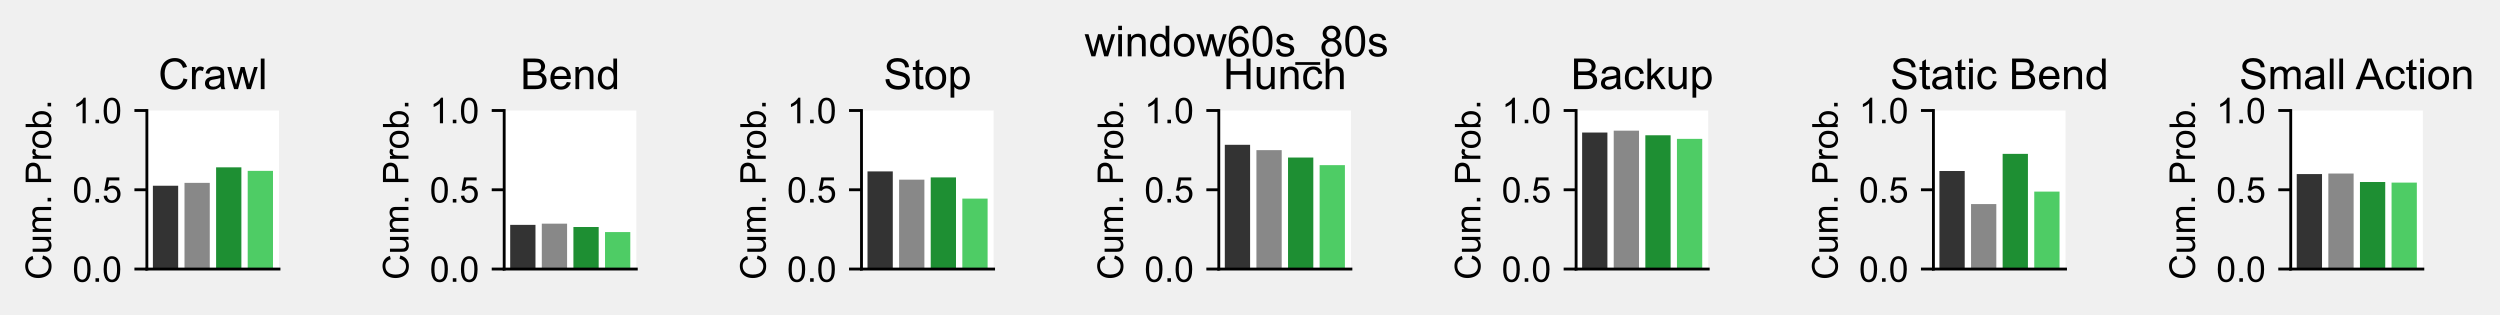
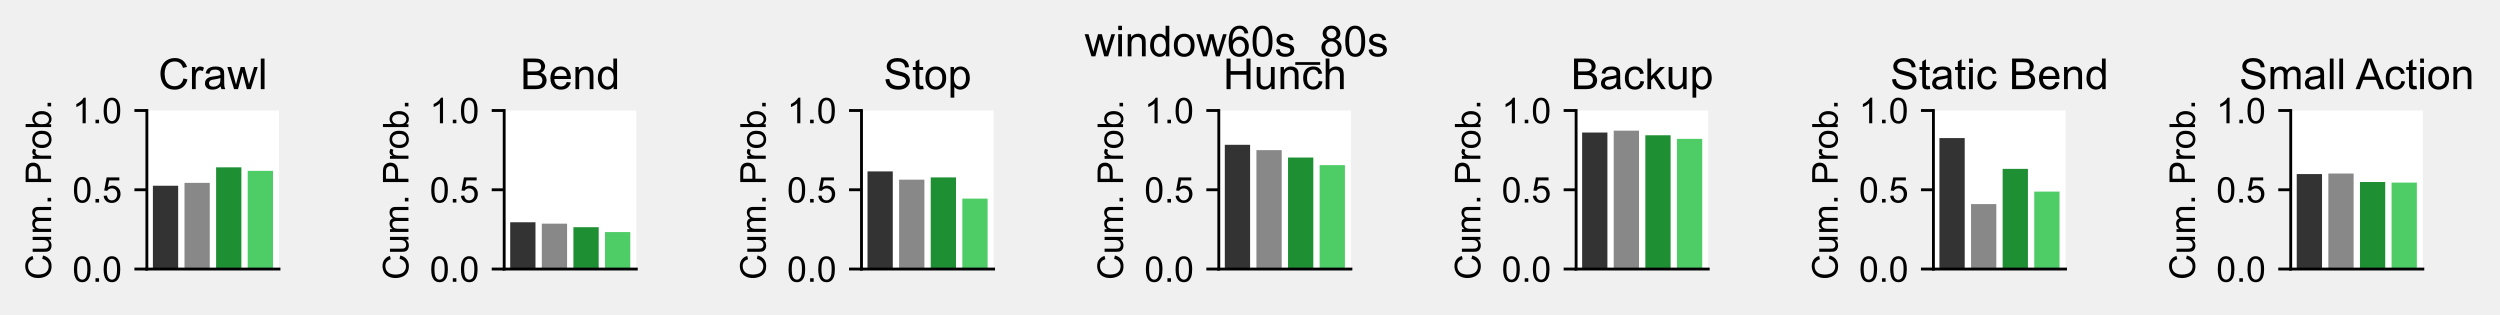
<svg xmlns="http://www.w3.org/2000/svg" xmlns:xlink="http://www.w3.org/1999/xlink" width="702.029pt" height="88.318pt" viewBox="0 0 702.029 88.318" version="1.1">
  <defs>
    <style type="text/css">*{stroke-linejoin: round; stroke-linecap: butt}</style>
  </defs>
  <g id="figure_1">
    <g id="patch_1">
      <path d="M 0 88.318  L 702.029 88.318  L 702.029 0  L 0 0  L 0 88.318  z " style="fill: none" />
    </g>
    <g id="axes_1">
      <g id="patch_2">
        <path d="M 41.245 75.552  L 78.345 75.552  L 78.345 31.032  L 41.245 31.032  z " style="fill: #ffffff" />
      </g>
      <g id="patch_3">
-         <path d="M 42.932 75.552  L 50.032 75.552  L 50.032 52.163  L 42.932 52.163  z " clip-path="url(#p4138e84e39)" style="fill: #333333" />
+         <path d="M 42.932 75.552  L 50.032 75.552  L 50.032 52.163  L 42.932 52.163  z " clip-path="url(#pee1e5c72de)" style="fill: #333333" />
      </g>
      <g id="patch_4">
-         <path d="M 51.807 75.552  L 58.908 75.552  L 58.908 51.356  L 51.807 51.356  z " clip-path="url(#p4138e84e39)" style="fill: #888888" />
+         <path d="M 51.807 75.552  L 58.908 75.552  L 58.908 51.356  L 51.807 51.356  z " clip-path="url(#pee1e5c72de)" style="fill: #888888" />
      </g>
      <g id="patch_5">
-         <path d="M 60.683 75.552  L 67.783 75.552  L 67.783 46.984  L 60.683 46.984  z " clip-path="url(#p4138e84e39)" style="fill: #1e8f33" />
+         <path d="M 60.683 75.552  L 67.783 75.552  L 67.783 46.984  L 60.683 46.984  z " clip-path="url(#pee1e5c72de)" style="fill: #1e8f33" />
      </g>
      <g id="patch_6">
-         <path d="M 69.558 75.552  L 76.659 75.552  L 76.659 47.987  L 69.558 47.987  z " clip-path="url(#p4138e84e39)" style="fill: #4ecc65" />
+         <path d="M 69.558 75.552  L 76.659 75.552  L 76.659 47.987  L 69.558 47.987  z " clip-path="url(#pee1e5c72de)" style="fill: #4ecc65" />
      </g>
      <g id="matplotlib.axis_1">
        <g id="xtick_1" />
        <g id="xtick_2" />
      </g>
      <g id="matplotlib.axis_2">
        <g id="ytick_1">
          <g id="line2d_1">
            <defs>
-               <path id="m87854f0a10" d="M 0 0  L -3.5 0  " style="stroke: #000000; stroke-width: 0.8" />
+               <path id="m01925f1d9e" d="M 0 0  L -3.5 0  " style="stroke: #000000; stroke-width: 0.8" />
            </defs>
            <g>
-               <use xlink:href="#m87854f0a10" x="41.245" y="75.552" style="stroke: #000000; stroke-width: 0.8" />
+               <use xlink:href="#m01925f1d9e" x="41.245" y="75.552" style="stroke: #000000; stroke-width: 0.8" />
            </g>
          </g>
          <g id="text_1">
            <g transform="translate(20.34531 79.13091) scale(0.1 -0.1)">
              <defs>
                <path id="ArialMT-30" d="M 266 2259  Q 266 3072 433 3567  Q 600 4063 929 4331  Q 1259 4600 1759 4600  Q 2128 4600 2406 4451  Q 2684 4303 2865 4023  Q 3047 3744 3150 3342  Q 3253 2941 3253 2259  Q 3253 1453 3087 958  Q 2922 463 2592 192  Q 2263 -78 1759 -78  Q 1097 -78 719 397  Q 266 969 266 2259  z M 844 2259  Q 844 1131 1108 757  Q 1372 384 1759 384  Q 2147 384 2411 759  Q 2675 1134 2675 2259  Q 2675 3391 2411 3762  Q 2147 4134 1753 4134  Q 1366 4134 1134 3806  Q 844 3388 844 2259  z " transform="scale(0.015625)" />
                <path id="ArialMT-2e" d="M 581 0  L 581 641  L 1222 641  L 1222 0  L 581 0  z " transform="scale(0.015625)" />
              </defs>
              <use xlink:href="#ArialMT-30" />
              <use xlink:href="#ArialMT-2e" x="55.615" />
              <use xlink:href="#ArialMT-30" x="83.398" />
            </g>
          </g>
        </g>
        <g id="ytick_2">
          <g id="line2d_2">
            <g>
-               <use xlink:href="#m87854f0a10" x="41.245" y="53.292" style="stroke: #000000; stroke-width: 0.8" />
+               <use xlink:href="#m01925f1d9e" x="41.245" y="53.292" style="stroke: #000000; stroke-width: 0.8" />
            </g>
          </g>
          <g id="text_2">
            <g transform="translate(20.34531 56.87091) scale(0.1 -0.1)">
              <defs>
                <path id="ArialMT-35" d="M 266 1200  L 856 1250  Q 922 819 1161 601  Q 1400 384 1738 384  Q 2144 384 2425 690  Q 2706 997 2706 1503  Q 2706 1984 2436 2262  Q 2166 2541 1728 2541  Q 1456 2541 1237 2417  Q 1019 2294 894 2097  L 366 2166  L 809 4519  L 3088 4519  L 3088 3981  L 1259 3981  L 1013 2750  Q 1425 3038 1878 3038  Q 2478 3038 2890 2622  Q 3303 2206 3303 1553  Q 3303 931 2941 478  Q 2500 -78 1738 -78  Q 1113 -78 717 272  Q 322 622 266 1200  z " transform="scale(0.015625)" />
              </defs>
              <use xlink:href="#ArialMT-30" />
              <use xlink:href="#ArialMT-2e" x="55.615" />
              <use xlink:href="#ArialMT-35" x="83.398" />
            </g>
          </g>
        </g>
        <g id="ytick_3">
          <g id="line2d_3">
            <g>
-               <use xlink:href="#m87854f0a10" x="41.245" y="31.032" style="stroke: #000000; stroke-width: 0.8" />
+               <use xlink:href="#m01925f1d9e" x="41.245" y="31.032" style="stroke: #000000; stroke-width: 0.8" />
            </g>
          </g>
          <g id="text_3">
            <g transform="translate(20.34531 34.61091) scale(0.1 -0.1)">
              <defs>
                <path id="ArialMT-31" d="M 2384 0  L 1822 0  L 1822 3584  Q 1619 3391 1289 3197  Q 959 3003 697 2906  L 697 3450  Q 1169 3672 1522 3987  Q 1875 4303 2022 4600  L 2384 4600  L 2384 0  z " transform="scale(0.015625)" />
              </defs>
              <use xlink:href="#ArialMT-31" />
              <use xlink:href="#ArialMT-2e" x="55.615" />
              <use xlink:href="#ArialMT-30" x="83.398" />
            </g>
          </g>
        </g>
        <g id="text_4">
          <g transform="translate(14.35781 78.57637) rotate(-90) scale(0.1 -0.1)">
            <defs>
              <path id="ArialMT-43" d="M 3763 1606  L 4369 1453  Q 4178 706 3683 314  Q 3188 -78 2472 -78  Q 1731 -78 1267 223  Q 803 525 561 1097  Q 319 1669 319 2325  Q 319 3041 592 3573  Q 866 4106 1370 4382  Q 1875 4659 2481 4659  Q 3169 4659 3637 4309  Q 4106 3959 4291 3325  L 3694 3184  Q 3534 3684 3231 3912  Q 2928 4141 2469 4141  Q 1941 4141 1586 3887  Q 1231 3634 1087 3207  Q 944 2781 944 2328  Q 944 1744 1114 1308  Q 1284 872 1643 656  Q 2003 441 2422 441  Q 2931 441 3284 734  Q 3638 1028 3763 1606  z " transform="scale(0.015625)" />
              <path id="ArialMT-75" d="M 2597 0  L 2597 488  Q 2209 -75 1544 -75  Q 1250 -75 995 37  Q 741 150 617 320  Q 494 491 444 738  Q 409 903 409 1263  L 409 3319  L 972 3319  L 972 1478  Q 972 1038 1006 884  Q 1059 663 1231 536  Q 1403 409 1656 409  Q 1909 409 2131 539  Q 2353 669 2445 892  Q 2538 1116 2538 1541  L 2538 3319  L 3100 3319  L 3100 0  L 2597 0  z " transform="scale(0.015625)" />
              <path id="ArialMT-6d" d="M 422 0  L 422 3319  L 925 3319  L 925 2853  Q 1081 3097 1340 3245  Q 1600 3394 1931 3394  Q 2300 3394 2536 3241  Q 2772 3088 2869 2813  Q 3263 3394 3894 3394  Q 4388 3394 4653 3120  Q 4919 2847 4919 2278  L 4919 0  L 4359 0  L 4359 2091  Q 4359 2428 4304 2576  Q 4250 2725 4106 2815  Q 3963 2906 3769 2906  Q 3419 2906 3187 2673  Q 2956 2441 2956 1928  L 2956 0  L 2394 0  L 2394 2156  Q 2394 2531 2256 2718  Q 2119 2906 1806 2906  Q 1569 2906 1367 2781  Q 1166 2656 1075 2415  Q 984 2175 984 1722  L 984 0  L 422 0  z " transform="scale(0.015625)" />
              <path id="ArialMT-20" transform="scale(0.015625)" />
              <path id="ArialMT-50" d="M 494 0  L 494 4581  L 2222 4581  Q 2678 4581 2919 4538  Q 3256 4481 3484 4323  Q 3713 4166 3852 3881  Q 3991 3597 3991 3256  Q 3991 2672 3619 2267  Q 3247 1863 2275 1863  L 1100 1863  L 1100 0  L 494 0  z M 1100 2403  L 2284 2403  Q 2872 2403 3119 2622  Q 3366 2841 3366 3238  Q 3366 3525 3220 3729  Q 3075 3934 2838 4000  Q 2684 4041 2272 4041  L 1100 4041  L 1100 2403  z " transform="scale(0.015625)" />
              <path id="ArialMT-72" d="M 416 0  L 416 3319  L 922 3319  L 922 2816  Q 1116 3169 1280 3281  Q 1444 3394 1641 3394  Q 1925 3394 2219 3213  L 2025 2691  Q 1819 2813 1613 2813  Q 1428 2813 1281 2702  Q 1134 2591 1072 2394  Q 978 2094 978 1738  L 978 0  L 416 0  z " transform="scale(0.015625)" />
              <path id="ArialMT-6f" d="M 213 1659  Q 213 2581 725 3025  Q 1153 3394 1769 3394  Q 2453 3394 2887 2945  Q 3322 2497 3322 1706  Q 3322 1066 3130 698  Q 2938 331 2570 128  Q 2203 -75 1769 -75  Q 1072 -75 642 372  Q 213 819 213 1659  z M 791 1659  Q 791 1022 1069 705  Q 1347 388 1769 388  Q 2188 388 2466 706  Q 2744 1025 2744 1678  Q 2744 2294 2464 2611  Q 2184 2928 1769 2928  Q 1347 2928 1069 2612  Q 791 2297 791 1659  z " transform="scale(0.015625)" />
              <path id="ArialMT-62" d="M 941 0  L 419 0  L 419 4581  L 981 4581  L 981 2947  Q 1338 3394 1891 3394  Q 2197 3394 2470 3270  Q 2744 3147 2920 2923  Q 3097 2700 3197 2384  Q 3297 2069 3297 1709  Q 3297 856 2875 390  Q 2453 -75 1863 -75  Q 1275 -75 941 416  L 941 0  z M 934 1684  Q 934 1088 1097 822  Q 1363 388 1816 388  Q 2184 388 2453 708  Q 2722 1028 2722 1663  Q 2722 2313 2464 2622  Q 2206 2931 1841 2931  Q 1472 2931 1203 2611  Q 934 2291 934 1684  z " transform="scale(0.015625)" />
            </defs>
            <use xlink:href="#ArialMT-43" />
            <use xlink:href="#ArialMT-75" x="72.217" />
            <use xlink:href="#ArialMT-6d" x="127.832" />
            <use xlink:href="#ArialMT-2e" x="211.133" />
            <use xlink:href="#ArialMT-20" x="238.916" />
            <use xlink:href="#ArialMT-50" x="266.699" />
            <use xlink:href="#ArialMT-72" x="333.398" />
            <use xlink:href="#ArialMT-6f" x="366.699" />
            <use xlink:href="#ArialMT-62" x="422.314" />
            <use xlink:href="#ArialMT-2e" x="477.93" />
          </g>
        </g>
      </g>
      <g id="patch_7">
        <path d="M 41.245 75.552  L 41.245 31.032  " style="fill: none; stroke: #000000; stroke-width: 0.8; stroke-linejoin: miter; stroke-linecap: square" />
      </g>
      <g id="patch_8">
        <path d="M 41.245 75.552  L 78.345 75.552  " style="fill: none; stroke: #000000; stroke-width: 0.8; stroke-linejoin: miter; stroke-linecap: square" />
      </g>
      <g id="text_5">
        <g transform="translate(44.46156 25.032) scale(0.12 -0.12)">
          <defs>
            <path id="ArialMT-61" d="M 2588 409  Q 2275 144 1986 34  Q 1697 -75 1366 -75  Q 819 -75 525 192  Q 231 459 231 875  Q 231 1119 342 1320  Q 453 1522 633 1644  Q 813 1766 1038 1828  Q 1203 1872 1538 1913  Q 2219 1994 2541 2106  Q 2544 2222 2544 2253  Q 2544 2597 2384 2738  Q 2169 2928 1744 2928  Q 1347 2928 1158 2789  Q 969 2650 878 2297  L 328 2372  Q 403 2725 575 2942  Q 747 3159 1072 3276  Q 1397 3394 1825 3394  Q 2250 3394 2515 3294  Q 2781 3194 2906 3042  Q 3031 2891 3081 2659  Q 3109 2516 3109 2141  L 3109 1391  Q 3109 606 3145 398  Q 3181 191 3288 0  L 2700 0  Q 2613 175 2588 409  z M 2541 1666  Q 2234 1541 1622 1453  Q 1275 1403 1131 1340  Q 988 1278 909 1158  Q 831 1038 831 891  Q 831 666 1001 516  Q 1172 366 1500 366  Q 1825 366 2078 508  Q 2331 650 2450 897  Q 2541 1088 2541 1459  L 2541 1666  z " transform="scale(0.015625)" />
            <path id="ArialMT-77" d="M 1034 0  L 19 3319  L 600 3319  L 1128 1403  L 1325 691  Q 1338 744 1497 1375  L 2025 3319  L 2603 3319  L 3100 1394  L 3266 759  L 3456 1400  L 4025 3319  L 4572 3319  L 3534 0  L 2950 0  L 2422 1988  L 2294 2553  L 1622 0  L 1034 0  z " transform="scale(0.015625)" />
            <path id="ArialMT-6c" d="M 409 0  L 409 4581  L 972 4581  L 972 0  L 409 0  z " transform="scale(0.015625)" />
          </defs>
          <use xlink:href="#ArialMT-43" />
          <use xlink:href="#ArialMT-72" x="72.217" />
          <use xlink:href="#ArialMT-61" x="105.518" />
          <use xlink:href="#ArialMT-77" x="161.133" />
          <use xlink:href="#ArialMT-6c" x="233.35" />
        </g>
      </g>
    </g>
    <g id="axes_2">
      <g id="patch_9">
        <path d="M 141.582 75.552  L 178.682 75.552  L 178.682 31.032  L 141.582 31.032  z " style="fill: #ffffff" />
      </g>
      <g id="patch_10">
-         <path d="M 143.268 75.552  L 150.369 75.552  L 150.369 63.152  L 143.268 63.152  z " clip-path="url(#p84847f98e5)" style="fill: #333333" />
+         <path d="M 143.268 75.552  L 150.369 75.552  L 150.369 62.42  L 143.268 62.42  z " clip-path="url(#p0fa45f7275)" style="fill: #333333" />
      </g>
      <g id="patch_11">
-         <path d="M 152.144 75.552  L 159.244 75.552  L 159.244 62.801  L 152.144 62.801  z " clip-path="url(#p84847f98e5)" style="fill: #888888" />
+         <path d="M 152.144 75.552  L 159.244 75.552  L 159.244 62.801  L 152.144 62.801  z " clip-path="url(#p0fa45f7275)" style="fill: #888888" />
      </g>
      <g id="patch_12">
-         <path d="M 161.019 75.552  L 168.12 75.552  L 168.12 63.737  L 161.019 63.737  z " clip-path="url(#p84847f98e5)" style="fill: #1e8f33" />
+         <path d="M 161.019 75.552  L 168.12 75.552  L 168.12 63.799  L 161.019 63.799  z " clip-path="url(#p0fa45f7275)" style="fill: #1e8f33" />
      </g>
      <g id="patch_13">
-         <path d="M 169.895 75.552  L 176.995 75.552  L 176.995 65.159  L 169.895 65.159  z " clip-path="url(#p84847f98e5)" style="fill: #4ecc65" />
+         <path d="M 169.895 75.552  L 176.995 75.552  L 176.995 65.159  L 169.895 65.159  z " clip-path="url(#p0fa45f7275)" style="fill: #4ecc65" />
      </g>
      <g id="matplotlib.axis_3">
        <g id="xtick_3" />
        <g id="xtick_4" />
      </g>
      <g id="matplotlib.axis_4">
        <g id="ytick_4">
          <g id="line2d_4">
            <g>
-               <use xlink:href="#m87854f0a10" x="141.582" y="75.552" style="stroke: #000000; stroke-width: 0.8" />
+               <use xlink:href="#m01925f1d9e" x="141.582" y="75.552" style="stroke: #000000; stroke-width: 0.8" />
            </g>
          </g>
          <g id="text_6">
            <g transform="translate(120.6818 79.13091) scale(0.1 -0.1)">
              <use xlink:href="#ArialMT-30" />
              <use xlink:href="#ArialMT-2e" x="55.615" />
              <use xlink:href="#ArialMT-30" x="83.398" />
            </g>
          </g>
        </g>
        <g id="ytick_5">
          <g id="line2d_5">
            <g>
-               <use xlink:href="#m87854f0a10" x="141.582" y="53.292" style="stroke: #000000; stroke-width: 0.8" />
+               <use xlink:href="#m01925f1d9e" x="141.582" y="53.292" style="stroke: #000000; stroke-width: 0.8" />
            </g>
          </g>
          <g id="text_7">
            <g transform="translate(120.6818 56.87091) scale(0.1 -0.1)">
              <use xlink:href="#ArialMT-30" />
              <use xlink:href="#ArialMT-2e" x="55.615" />
              <use xlink:href="#ArialMT-35" x="83.398" />
            </g>
          </g>
        </g>
        <g id="ytick_6">
          <g id="line2d_6">
            <g>
-               <use xlink:href="#m87854f0a10" x="141.582" y="31.032" style="stroke: #000000; stroke-width: 0.8" />
+               <use xlink:href="#m01925f1d9e" x="141.582" y="31.032" style="stroke: #000000; stroke-width: 0.8" />
            </g>
          </g>
          <g id="text_8">
            <g transform="translate(120.6818 34.61091) scale(0.1 -0.1)">
              <use xlink:href="#ArialMT-31" />
              <use xlink:href="#ArialMT-2e" x="55.615" />
              <use xlink:href="#ArialMT-30" x="83.398" />
            </g>
          </g>
        </g>
        <g id="text_9">
          <g transform="translate(114.6943 78.57637) rotate(-90) scale(0.1 -0.1)">
            <use xlink:href="#ArialMT-43" />
            <use xlink:href="#ArialMT-75" x="72.217" />
            <use xlink:href="#ArialMT-6d" x="127.832" />
            <use xlink:href="#ArialMT-2e" x="211.133" />
            <use xlink:href="#ArialMT-20" x="238.916" />
            <use xlink:href="#ArialMT-50" x="266.699" />
            <use xlink:href="#ArialMT-72" x="333.398" />
            <use xlink:href="#ArialMT-6f" x="366.699" />
            <use xlink:href="#ArialMT-62" x="422.314" />
            <use xlink:href="#ArialMT-2e" x="477.93" />
          </g>
        </g>
      </g>
      <g id="patch_14">
        <path d="M 141.582 75.552  L 141.582 31.032  " style="fill: none; stroke: #000000; stroke-width: 0.8; stroke-linejoin: miter; stroke-linecap: square" />
      </g>
      <g id="patch_15">
        <path d="M 141.582 75.552  L 178.682 75.552  " style="fill: none; stroke: #000000; stroke-width: 0.8; stroke-linejoin: miter; stroke-linecap: square" />
      </g>
      <g id="text_10">
        <g transform="translate(146.12 25.032) scale(0.12 -0.12)">
          <defs>
            <path id="ArialMT-42" d="M 469 0  L 469 4581  L 2188 4581  Q 2713 4581 3030 4442  Q 3347 4303 3526 4014  Q 3706 3725 3706 3409  Q 3706 3116 3547 2856  Q 3388 2597 3066 2438  Q 3481 2316 3704 2022  Q 3928 1728 3928 1328  Q 3928 1006 3792 729  Q 3656 453 3456 303  Q 3256 153 2954 76  Q 2653 0 2216 0  L 469 0  z M 1075 2656  L 2066 2656  Q 2469 2656 2644 2709  Q 2875 2778 2992 2937  Q 3109 3097 3109 3338  Q 3109 3566 3000 3739  Q 2891 3913 2687 3977  Q 2484 4041 1991 4041  L 1075 4041  L 1075 2656  z M 1075 541  L 2216 541  Q 2509 541 2628 563  Q 2838 600 2978 687  Q 3119 775 3209 942  Q 3300 1109 3300 1328  Q 3300 1584 3169 1773  Q 3038 1963 2805 2039  Q 2572 2116 2134 2116  L 1075 2116  L 1075 541  z " transform="scale(0.015625)" />
            <path id="ArialMT-65" d="M 2694 1069  L 3275 997  Q 3138 488 2766 206  Q 2394 -75 1816 -75  Q 1088 -75 661 373  Q 234 822 234 1631  Q 234 2469 665 2931  Q 1097 3394 1784 3394  Q 2450 3394 2872 2941  Q 3294 2488 3294 1666  Q 3294 1616 3291 1516  L 816 1516  Q 847 969 1125 678  Q 1403 388 1819 388  Q 2128 388 2347 550  Q 2566 713 2694 1069  z M 847 1978  L 2700 1978  Q 2663 2397 2488 2606  Q 2219 2931 1791 2931  Q 1403 2931 1139 2672  Q 875 2413 847 1978  z " transform="scale(0.015625)" />
            <path id="ArialMT-6e" d="M 422 0  L 422 3319  L 928 3319  L 928 2847  Q 1294 3394 1984 3394  Q 2284 3394 2536 3286  Q 2788 3178 2913 3003  Q 3038 2828 3088 2588  Q 3119 2431 3119 2041  L 3119 0  L 2556 0  L 2556 2019  Q 2556 2363 2490 2533  Q 2425 2703 2258 2804  Q 2091 2906 1866 2906  Q 1506 2906 1245 2678  Q 984 2450 984 1813  L 984 0  L 422 0  z " transform="scale(0.015625)" />
            <path id="ArialMT-64" d="M 2575 0  L 2575 419  Q 2259 -75 1647 -75  Q 1250 -75 917 144  Q 584 363 401 755  Q 219 1147 219 1656  Q 219 2153 384 2558  Q 550 2963 881 3178  Q 1213 3394 1622 3394  Q 1922 3394 2156 3267  Q 2391 3141 2538 2938  L 2538 4581  L 3097 4581  L 3097 0  L 2575 0  z M 797 1656  Q 797 1019 1065 703  Q 1334 388 1700 388  Q 2069 388 2326 689  Q 2584 991 2584 1609  Q 2584 2291 2321 2609  Q 2059 2928 1675 2928  Q 1300 2928 1048 2622  Q 797 2316 797 1656  z " transform="scale(0.015625)" />
          </defs>
          <use xlink:href="#ArialMT-42" />
          <use xlink:href="#ArialMT-65" x="66.699" />
          <use xlink:href="#ArialMT-6e" x="122.314" />
          <use xlink:href="#ArialMT-64" x="177.93" />
        </g>
      </g>
    </g>
    <g id="axes_3">
      <g id="patch_16">
        <path d="M 241.918 75.552  L 279.018 75.552  L 279.018 31.032  L 241.918 31.032  z " style="fill: #ffffff" />
      </g>
      <g id="patch_17">
-         <path d="M 243.605 75.552  L 250.705 75.552  L 250.705 48.13  L 243.605 48.13  z " clip-path="url(#pd001926fa0)" style="fill: #333333" />
+         <path d="M 243.605 75.552  L 250.705 75.552  L 250.705 48.13  L 243.605 48.13  z " clip-path="url(#pfb6de40fd7)" style="fill: #333333" />
      </g>
      <g id="patch_18">
-         <path d="M 252.48 75.552  L 259.581 75.552  L 259.581 50.458  L 252.48 50.458  z " clip-path="url(#pd001926fa0)" style="fill: #888888" />
+         <path d="M 252.48 75.552  L 259.581 75.552  L 259.581 50.458  L 252.48 50.458  z " clip-path="url(#pfb6de40fd7)" style="fill: #888888" />
      </g>
      <g id="patch_19">
-         <path d="M 261.356 75.552  L 268.456 75.552  L 268.456 49.812  L 261.356 49.812  z " clip-path="url(#pd001926fa0)" style="fill: #1e8f33" />
+         <path d="M 261.356 75.552  L 268.456 75.552  L 268.456 49.812  L 261.356 49.812  z " clip-path="url(#pfb6de40fd7)" style="fill: #1e8f33" />
      </g>
      <g id="patch_20">
-         <path d="M 270.232 75.552  L 277.332 75.552  L 277.332 55.772  L 270.232 55.772  z " clip-path="url(#pd001926fa0)" style="fill: #4ecc65" />
+         <path d="M 270.232 75.552  L 277.332 75.552  L 277.332 55.772  L 270.232 55.772  z " clip-path="url(#pfb6de40fd7)" style="fill: #4ecc65" />
      </g>
      <g id="matplotlib.axis_5">
        <g id="xtick_5" />
        <g id="xtick_6" />
      </g>
      <g id="matplotlib.axis_6">
        <g id="ytick_7">
          <g id="line2d_7">
            <g>
-               <use xlink:href="#m87854f0a10" x="241.918" y="75.552" style="stroke: #000000; stroke-width: 0.8" />
+               <use xlink:href="#m01925f1d9e" x="241.918" y="75.552" style="stroke: #000000; stroke-width: 0.8" />
            </g>
          </g>
          <g id="text_11">
            <g transform="translate(221.0183 79.13091) scale(0.1 -0.1)">
              <use xlink:href="#ArialMT-30" />
              <use xlink:href="#ArialMT-2e" x="55.615" />
              <use xlink:href="#ArialMT-30" x="83.398" />
            </g>
          </g>
        </g>
        <g id="ytick_8">
          <g id="line2d_8">
            <g>
-               <use xlink:href="#m87854f0a10" x="241.918" y="53.292" style="stroke: #000000; stroke-width: 0.8" />
+               <use xlink:href="#m01925f1d9e" x="241.918" y="53.292" style="stroke: #000000; stroke-width: 0.8" />
            </g>
          </g>
          <g id="text_12">
            <g transform="translate(221.0183 56.87091) scale(0.1 -0.1)">
              <use xlink:href="#ArialMT-30" />
              <use xlink:href="#ArialMT-2e" x="55.615" />
              <use xlink:href="#ArialMT-35" x="83.398" />
            </g>
          </g>
        </g>
        <g id="ytick_9">
          <g id="line2d_9">
            <g>
-               <use xlink:href="#m87854f0a10" x="241.918" y="31.032" style="stroke: #000000; stroke-width: 0.8" />
+               <use xlink:href="#m01925f1d9e" x="241.918" y="31.032" style="stroke: #000000; stroke-width: 0.8" />
            </g>
          </g>
          <g id="text_13">
            <g transform="translate(221.0183 34.61091) scale(0.1 -0.1)">
              <use xlink:href="#ArialMT-31" />
              <use xlink:href="#ArialMT-2e" x="55.615" />
              <use xlink:href="#ArialMT-30" x="83.398" />
            </g>
          </g>
        </g>
        <g id="text_14">
          <g transform="translate(215.0308 78.57637) rotate(-90) scale(0.1 -0.1)">
            <use xlink:href="#ArialMT-43" />
            <use xlink:href="#ArialMT-75" x="72.217" />
            <use xlink:href="#ArialMT-6d" x="127.832" />
            <use xlink:href="#ArialMT-2e" x="211.133" />
            <use xlink:href="#ArialMT-20" x="238.916" />
            <use xlink:href="#ArialMT-50" x="266.699" />
            <use xlink:href="#ArialMT-72" x="333.398" />
            <use xlink:href="#ArialMT-6f" x="366.699" />
            <use xlink:href="#ArialMT-62" x="422.314" />
            <use xlink:href="#ArialMT-2e" x="477.93" />
          </g>
        </g>
      </g>
      <g id="patch_21">
        <path d="M 241.918 75.552  L 241.918 31.032  " style="fill: none; stroke: #000000; stroke-width: 0.8; stroke-linejoin: miter; stroke-linecap: square" />
      </g>
      <g id="patch_22">
        <path d="M 241.918 75.552  L 279.018 75.552  " style="fill: none; stroke: #000000; stroke-width: 0.8; stroke-linejoin: miter; stroke-linecap: square" />
      </g>
      <g id="text_15">
        <g transform="translate(248.1262 25.032) scale(0.12 -0.12)">
          <defs>
            <path id="ArialMT-53" d="M 288 1472  L 859 1522  Q 900 1178 1048 958  Q 1197 738 1509 602  Q 1822 466 2213 466  Q 2559 466 2825 569  Q 3091 672 3220 851  Q 3350 1031 3350 1244  Q 3350 1459 3225 1620  Q 3100 1781 2813 1891  Q 2628 1963 1997 2114  Q 1366 2266 1113 2400  Q 784 2572 623 2826  Q 463 3081 463 3397  Q 463 3744 659 4045  Q 856 4347 1234 4503  Q 1613 4659 2075 4659  Q 2584 4659 2973 4495  Q 3363 4331 3572 4012  Q 3781 3694 3797 3291  L 3216 3247  Q 3169 3681 2898 3903  Q 2628 4125 2100 4125  Q 1550 4125 1298 3923  Q 1047 3722 1047 3438  Q 1047 3191 1225 3031  Q 1400 2872 2139 2705  Q 2878 2538 3153 2413  Q 3553 2228 3743 1945  Q 3934 1663 3934 1294  Q 3934 928 3725 604  Q 3516 281 3123 101  Q 2731 -78 2241 -78  Q 1619 -78 1198 103  Q 778 284 539 648  Q 300 1013 288 1472  z " transform="scale(0.015625)" />
            <path id="ArialMT-74" d="M 1650 503  L 1731 6  Q 1494 -44 1306 -44  Q 1000 -44 831 53  Q 663 150 594 308  Q 525 466 525 972  L 525 2881  L 113 2881  L 113 3319  L 525 3319  L 525 4141  L 1084 4478  L 1084 3319  L 1650 3319  L 1650 2881  L 1084 2881  L 1084 941  Q 1084 700 1114 631  Q 1144 563 1211 522  Q 1278 481 1403 481  Q 1497 481 1650 503  z " transform="scale(0.015625)" />
            <path id="ArialMT-70" d="M 422 -1272  L 422 3319  L 934 3319  L 934 2888  Q 1116 3141 1344 3267  Q 1572 3394 1897 3394  Q 2322 3394 2647 3175  Q 2972 2956 3137 2557  Q 3303 2159 3303 1684  Q 3303 1175 3120 767  Q 2938 359 2589 142  Q 2241 -75 1856 -75  Q 1575 -75 1351 44  Q 1128 163 984 344  L 984 -1272  L 422 -1272  z M 931 1641  Q 931 1000 1190 694  Q 1450 388 1819 388  Q 2194 388 2461 705  Q 2728 1022 2728 1688  Q 2728 2322 2467 2637  Q 2206 2953 1844 2953  Q 1484 2953 1207 2617  Q 931 2281 931 1641  z " transform="scale(0.015625)" />
          </defs>
          <use xlink:href="#ArialMT-53" />
          <use xlink:href="#ArialMT-74" x="66.699" />
          <use xlink:href="#ArialMT-6f" x="94.482" />
          <use xlink:href="#ArialMT-70" x="150.098" />
        </g>
      </g>
    </g>
    <g id="axes_4">
      <g id="patch_23">
        <path d="M 342.255 75.552  L 379.355 75.552  L 379.355 31.032  L 342.255 31.032  z " style="fill: #ffffff" />
      </g>
      <g id="patch_24">
-         <path d="M 343.941 75.552  L 351.042 75.552  L 351.042 40.656  L 343.941 40.656  z " clip-path="url(#p05fcdeeb6f)" style="fill: #333333" />
+         <path d="M 343.941 75.552  L 351.042 75.552  L 351.042 40.656  L 343.941 40.656  z " clip-path="url(#pd3a9c22a7e)" style="fill: #333333" />
      </g>
      <g id="patch_25">
-         <path d="M 352.817 75.552  L 359.917 75.552  L 359.917 42.162  L 352.817 42.162  z " clip-path="url(#p05fcdeeb6f)" style="fill: #888888" />
+         <path d="M 352.817 75.552  L 359.917 75.552  L 359.917 42.162  L 352.817 42.162  z " clip-path="url(#pd3a9c22a7e)" style="fill: #888888" />
      </g>
      <g id="patch_26">
-         <path d="M 361.692 75.552  L 368.793 75.552  L 368.793 44.228  L 361.692 44.228  z " clip-path="url(#p05fcdeeb6f)" style="fill: #1e8f33" />
+         <path d="M 361.692 75.552  L 368.793 75.552  L 368.793 44.228  L 361.692 44.228  z " clip-path="url(#pd3a9c22a7e)" style="fill: #1e8f33" />
      </g>
      <g id="patch_27">
-         <path d="M 370.568 75.552  L 377.668 75.552  L 377.668 46.372  L 370.568 46.372  z " clip-path="url(#p05fcdeeb6f)" style="fill: #4ecc65" />
+         <path d="M 370.568 75.552  L 377.668 75.552  L 377.668 46.372  L 370.568 46.372  z " clip-path="url(#pd3a9c22a7e)" style="fill: #4ecc65" />
      </g>
      <g id="matplotlib.axis_7">
        <g id="xtick_7" />
        <g id="xtick_8" />
      </g>
      <g id="matplotlib.axis_8">
        <g id="ytick_10">
          <g id="line2d_10">
            <g>
-               <use xlink:href="#m87854f0a10" x="342.255" y="75.552" style="stroke: #000000; stroke-width: 0.8" />
+               <use xlink:href="#m01925f1d9e" x="342.255" y="75.552" style="stroke: #000000; stroke-width: 0.8" />
            </g>
          </g>
          <g id="text_16">
            <g transform="translate(321.3549 79.13091) scale(0.1 -0.1)">
              <use xlink:href="#ArialMT-30" />
              <use xlink:href="#ArialMT-2e" x="55.615" />
              <use xlink:href="#ArialMT-30" x="83.398" />
            </g>
          </g>
        </g>
        <g id="ytick_11">
          <g id="line2d_11">
            <g>
-               <use xlink:href="#m87854f0a10" x="342.255" y="53.292" style="stroke: #000000; stroke-width: 0.8" />
+               <use xlink:href="#m01925f1d9e" x="342.255" y="53.292" style="stroke: #000000; stroke-width: 0.8" />
            </g>
          </g>
          <g id="text_17">
            <g transform="translate(321.3549 56.87091) scale(0.1 -0.1)">
              <use xlink:href="#ArialMT-30" />
              <use xlink:href="#ArialMT-2e" x="55.615" />
              <use xlink:href="#ArialMT-35" x="83.398" />
            </g>
          </g>
        </g>
        <g id="ytick_12">
          <g id="line2d_12">
            <g>
-               <use xlink:href="#m87854f0a10" x="342.255" y="31.032" style="stroke: #000000; stroke-width: 0.8" />
+               <use xlink:href="#m01925f1d9e" x="342.255" y="31.032" style="stroke: #000000; stroke-width: 0.8" />
            </g>
          </g>
          <g id="text_18">
            <g transform="translate(321.3549 34.61091) scale(0.1 -0.1)">
              <use xlink:href="#ArialMT-31" />
              <use xlink:href="#ArialMT-2e" x="55.615" />
              <use xlink:href="#ArialMT-30" x="83.398" />
            </g>
          </g>
        </g>
        <g id="text_19">
          <g transform="translate(315.3674 78.57637) rotate(-90) scale(0.1 -0.1)">
            <use xlink:href="#ArialMT-43" />
            <use xlink:href="#ArialMT-75" x="72.217" />
            <use xlink:href="#ArialMT-6d" x="127.832" />
            <use xlink:href="#ArialMT-2e" x="211.133" />
            <use xlink:href="#ArialMT-20" x="238.916" />
            <use xlink:href="#ArialMT-50" x="266.699" />
            <use xlink:href="#ArialMT-72" x="333.398" />
            <use xlink:href="#ArialMT-6f" x="366.699" />
            <use xlink:href="#ArialMT-62" x="422.314" />
            <use xlink:href="#ArialMT-2e" x="477.93" />
          </g>
        </g>
      </g>
      <g id="patch_28">
        <path d="M 342.255 75.552  L 342.255 31.032  " style="fill: none; stroke: #000000; stroke-width: 0.8; stroke-linejoin: miter; stroke-linecap: square" />
      </g>
      <g id="patch_29">
        <path d="M 342.255 75.552  L 379.355 75.552  " style="fill: none; stroke: #000000; stroke-width: 0.8; stroke-linejoin: miter; stroke-linecap: square" />
      </g>
      <g id="text_20">
        <g transform="translate(343.462 25.032) scale(0.12 -0.12)">
          <defs>
            <path id="ArialMT-48" d="M 513 0  L 513 4581  L 1119 4581  L 1119 2700  L 3500 2700  L 3500 4581  L 4106 4581  L 4106 0  L 3500 0  L 3500 2159  L 1119 2159  L 1119 0  L 513 0  z " transform="scale(0.015625)" />
            <path id="ArialMT-63" d="M 2588 1216  L 3141 1144  Q 3050 572 2676 248  Q 2303 -75 1759 -75  Q 1078 -75 664 370  Q 250 816 250 1647  Q 250 2184 428 2587  Q 606 2991 970 3192  Q 1334 3394 1763 3394  Q 2303 3394 2647 3120  Q 2991 2847 3088 2344  L 2541 2259  Q 2463 2594 2264 2762  Q 2066 2931 1784 2931  Q 1359 2931 1093 2626  Q 828 2322 828 1663  Q 828 994 1084 691  Q 1341 388 1753 388  Q 2084 388 2306 591  Q 2528 794 2588 1216  z " transform="scale(0.015625)" />
            <path id="ArialMT-68" d="M 422 0  L 422 4581  L 984 4581  L 984 2938  Q 1378 3394 1978 3394  Q 2347 3394 2619 3248  Q 2891 3103 3008 2847  Q 3125 2591 3125 2103  L 3125 0  L 2563 0  L 2563 2103  Q 2563 2525 2380 2717  Q 2197 2909 1863 2909  Q 1613 2909 1392 2779  Q 1172 2650 1078 2428  Q 984 2206 984 1816  L 984 0  L 422 0  z " transform="scale(0.015625)" />
          </defs>
          <use xlink:href="#ArialMT-48" />
          <use xlink:href="#ArialMT-75" x="72.217" />
          <use xlink:href="#ArialMT-6e" x="127.832" />
          <use xlink:href="#ArialMT-63" x="183.447" />
          <use xlink:href="#ArialMT-68" x="233.447" />
        </g>
      </g>
    </g>
    <g id="axes_5">
      <g id="patch_30">
        <path d="M 442.591 75.552  L 479.691 75.552  L 479.691 31.032  L 442.591 31.032  z " style="fill: #ffffff" />
      </g>
      <g id="patch_31">
-         <path d="M 444.278 75.552  L 451.378 75.552  L 451.378 37.215  L 444.278 37.215  z " clip-path="url(#p096614cdaf)" style="fill: #333333" />
+         <path d="M 444.278 75.552  L 451.378 75.552  L 451.378 37.215  L 444.278 37.215  z " clip-path="url(#p2904c8cdd8)" style="fill: #333333" />
      </g>
      <g id="patch_32">
-         <path d="M 453.153 75.552  L 460.254 75.552  L 460.254 36.701  L 453.153 36.701  z " clip-path="url(#p096614cdaf)" style="fill: #888888" />
+         <path d="M 453.153 75.552  L 460.254 75.552  L 460.254 36.701  L 453.153 36.701  z " clip-path="url(#p2904c8cdd8)" style="fill: #888888" />
      </g>
      <g id="patch_33">
-         <path d="M 462.029 75.552  L 469.129 75.552  L 469.129 37.993  L 462.029 37.993  z " clip-path="url(#p096614cdaf)" style="fill: #1e8f33" />
+         <path d="M 462.029 75.552  L 469.129 75.552  L 469.129 37.993  L 462.029 37.993  z " clip-path="url(#p2904c8cdd8)" style="fill: #1e8f33" />
      </g>
      <g id="patch_34">
-         <path d="M 470.905 75.552  L 478.005 75.552  L 478.005 38.99  L 470.905 38.99  z " clip-path="url(#p096614cdaf)" style="fill: #4ecc65" />
+         <path d="M 470.905 75.552  L 478.005 75.552  L 478.005 38.99  L 470.905 38.99  z " clip-path="url(#p2904c8cdd8)" style="fill: #4ecc65" />
      </g>
      <g id="matplotlib.axis_9">
        <g id="xtick_9" />
        <g id="xtick_10" />
      </g>
      <g id="matplotlib.axis_10">
        <g id="ytick_13">
          <g id="line2d_13">
            <g>
-               <use xlink:href="#m87854f0a10" x="442.591" y="75.552" style="stroke: #000000; stroke-width: 0.8" />
+               <use xlink:href="#m01925f1d9e" x="442.591" y="75.552" style="stroke: #000000; stroke-width: 0.8" />
            </g>
          </g>
          <g id="text_21">
            <g transform="translate(421.6914 79.13091) scale(0.1 -0.1)">
              <use xlink:href="#ArialMT-30" />
              <use xlink:href="#ArialMT-2e" x="55.615" />
              <use xlink:href="#ArialMT-30" x="83.398" />
            </g>
          </g>
        </g>
        <g id="ytick_14">
          <g id="line2d_14">
            <g>
-               <use xlink:href="#m87854f0a10" x="442.591" y="53.292" style="stroke: #000000; stroke-width: 0.8" />
+               <use xlink:href="#m01925f1d9e" x="442.591" y="53.292" style="stroke: #000000; stroke-width: 0.8" />
            </g>
          </g>
          <g id="text_22">
            <g transform="translate(421.6914 56.87091) scale(0.1 -0.1)">
              <use xlink:href="#ArialMT-30" />
              <use xlink:href="#ArialMT-2e" x="55.615" />
              <use xlink:href="#ArialMT-35" x="83.398" />
            </g>
          </g>
        </g>
        <g id="ytick_15">
          <g id="line2d_15">
            <g>
-               <use xlink:href="#m87854f0a10" x="442.591" y="31.032" style="stroke: #000000; stroke-width: 0.8" />
+               <use xlink:href="#m01925f1d9e" x="442.591" y="31.032" style="stroke: #000000; stroke-width: 0.8" />
            </g>
          </g>
          <g id="text_23">
            <g transform="translate(421.6914 34.61091) scale(0.1 -0.1)">
              <use xlink:href="#ArialMT-31" />
              <use xlink:href="#ArialMT-2e" x="55.615" />
              <use xlink:href="#ArialMT-30" x="83.398" />
            </g>
          </g>
        </g>
        <g id="text_24">
          <g transform="translate(415.7039 78.57637) rotate(-90) scale(0.1 -0.1)">
            <use xlink:href="#ArialMT-43" />
            <use xlink:href="#ArialMT-75" x="72.217" />
            <use xlink:href="#ArialMT-6d" x="127.832" />
            <use xlink:href="#ArialMT-2e" x="211.133" />
            <use xlink:href="#ArialMT-20" x="238.916" />
            <use xlink:href="#ArialMT-50" x="266.699" />
            <use xlink:href="#ArialMT-72" x="333.398" />
            <use xlink:href="#ArialMT-6f" x="366.699" />
            <use xlink:href="#ArialMT-62" x="422.314" />
            <use xlink:href="#ArialMT-2e" x="477.93" />
          </g>
        </g>
      </g>
      <g id="patch_35">
        <path d="M 442.591 75.552  L 442.591 31.032  " style="fill: none; stroke: #000000; stroke-width: 0.8; stroke-linejoin: miter; stroke-linecap: square" />
      </g>
      <g id="patch_36">
        <path d="M 442.591 75.552  L 479.691 75.552  " style="fill: none; stroke: #000000; stroke-width: 0.8; stroke-linejoin: miter; stroke-linecap: square" />
      </g>
      <g id="text_25">
        <g transform="translate(441.1295 25.032) scale(0.12 -0.12)">
          <defs>
            <path id="ArialMT-6b" d="M 425 0  L 425 4581  L 988 4581  L 988 1969  L 2319 3319  L 3047 3319  L 1778 2088  L 3175 0  L 2481 0  L 1384 1697  L 988 1316  L 988 0  L 425 0  z " transform="scale(0.015625)" />
          </defs>
          <use xlink:href="#ArialMT-42" />
          <use xlink:href="#ArialMT-61" x="66.699" />
          <use xlink:href="#ArialMT-63" x="122.314" />
          <use xlink:href="#ArialMT-6b" x="172.314" />
          <use xlink:href="#ArialMT-75" x="222.314" />
          <use xlink:href="#ArialMT-70" x="277.93" />
        </g>
      </g>
    </g>
    <g id="axes_6">
      <g id="patch_37">
        <path d="M 542.928 75.552  L 580.028 75.552  L 580.028 31.032  L 542.928 31.032  z " style="fill: #ffffff" />
      </g>
      <g id="patch_38">
-         <path d="M 544.614 75.552  L 551.715 75.552  L 551.715 48.023  L 544.614 48.023  z " clip-path="url(#p4f1ecfc1c7)" style="fill: #333333" />
+         <path d="M 544.614 75.552  L 551.715 75.552  L 551.715 38.775  L 544.614 38.775  z " clip-path="url(#p9de3344bdc)" style="fill: #333333" />
      </g>
      <g id="patch_39">
-         <path d="M 553.49 75.552  L 560.59 75.552  L 560.59 57.302  L 553.49 57.302  z " clip-path="url(#p4f1ecfc1c7)" style="fill: #888888" />
+         <path d="M 553.49 75.552  L 560.59 75.552  L 560.59 57.302  L 553.49 57.302  z " clip-path="url(#p9de3344bdc)" style="fill: #888888" />
      </g>
      <g id="patch_40">
-         <path d="M 562.365 75.552  L 569.466 75.552  L 569.466 43.213  L 562.365 43.213  z " clip-path="url(#p4f1ecfc1c7)" style="fill: #1e8f33" />
+         <path d="M 562.365 75.552  L 569.466 75.552  L 569.466 47.419  L 562.365 47.419  z " clip-path="url(#p9de3344bdc)" style="fill: #1e8f33" />
      </g>
      <g id="patch_41">
-         <path d="M 571.241 75.552  L 578.342 75.552  L 578.342 53.811  L 571.241 53.811  z " clip-path="url(#p4f1ecfc1c7)" style="fill: #4ecc65" />
+         <path d="M 571.241 75.552  L 578.342 75.552  L 578.342 53.811  L 571.241 53.811  z " clip-path="url(#p9de3344bdc)" style="fill: #4ecc65" />
      </g>
      <g id="matplotlib.axis_11">
        <g id="xtick_11" />
        <g id="xtick_12" />
      </g>
      <g id="matplotlib.axis_12">
        <g id="ytick_16">
          <g id="line2d_16">
            <g>
-               <use xlink:href="#m87854f0a10" x="542.928" y="75.552" style="stroke: #000000; stroke-width: 0.8" />
+               <use xlink:href="#m01925f1d9e" x="542.928" y="75.552" style="stroke: #000000; stroke-width: 0.8" />
            </g>
          </g>
          <g id="text_26">
            <g transform="translate(522.0279 79.13091) scale(0.1 -0.1)">
              <use xlink:href="#ArialMT-30" />
              <use xlink:href="#ArialMT-2e" x="55.615" />
              <use xlink:href="#ArialMT-30" x="83.398" />
            </g>
          </g>
        </g>
        <g id="ytick_17">
          <g id="line2d_17">
            <g>
-               <use xlink:href="#m87854f0a10" x="542.928" y="53.292" style="stroke: #000000; stroke-width: 0.8" />
+               <use xlink:href="#m01925f1d9e" x="542.928" y="53.292" style="stroke: #000000; stroke-width: 0.8" />
            </g>
          </g>
          <g id="text_27">
            <g transform="translate(522.0279 56.87091) scale(0.1 -0.1)">
              <use xlink:href="#ArialMT-30" />
              <use xlink:href="#ArialMT-2e" x="55.615" />
              <use xlink:href="#ArialMT-35" x="83.398" />
            </g>
          </g>
        </g>
        <g id="ytick_18">
          <g id="line2d_18">
            <g>
-               <use xlink:href="#m87854f0a10" x="542.928" y="31.032" style="stroke: #000000; stroke-width: 0.8" />
+               <use xlink:href="#m01925f1d9e" x="542.928" y="31.032" style="stroke: #000000; stroke-width: 0.8" />
            </g>
          </g>
          <g id="text_28">
            <g transform="translate(522.0279 34.61091) scale(0.1 -0.1)">
              <use xlink:href="#ArialMT-31" />
              <use xlink:href="#ArialMT-2e" x="55.615" />
              <use xlink:href="#ArialMT-30" x="83.398" />
            </g>
          </g>
        </g>
        <g id="text_29">
          <g transform="translate(516.0404 78.57637) rotate(-90) scale(0.1 -0.1)">
            <use xlink:href="#ArialMT-43" />
            <use xlink:href="#ArialMT-75" x="72.217" />
            <use xlink:href="#ArialMT-6d" x="127.832" />
            <use xlink:href="#ArialMT-2e" x="211.133" />
            <use xlink:href="#ArialMT-20" x="238.916" />
            <use xlink:href="#ArialMT-50" x="266.699" />
            <use xlink:href="#ArialMT-72" x="333.398" />
            <use xlink:href="#ArialMT-6f" x="366.699" />
            <use xlink:href="#ArialMT-62" x="422.314" />
            <use xlink:href="#ArialMT-2e" x="477.93" />
          </g>
        </g>
      </g>
      <g id="patch_42">
        <path d="M 542.928 75.552  L 542.928 31.032  " style="fill: none; stroke: #000000; stroke-width: 0.8; stroke-linejoin: miter; stroke-linecap: square" />
      </g>
      <g id="patch_43">
        <path d="M 542.928 75.552  L 580.028 75.552  " style="fill: none; stroke: #000000; stroke-width: 0.8; stroke-linejoin: miter; stroke-linecap: square" />
      </g>
      <g id="text_30">
        <g transform="translate(530.7935 25.032) scale(0.12 -0.12)">
          <defs>
            <path id="ArialMT-69" d="M 425 3934  L 425 4581  L 988 4581  L 988 3934  L 425 3934  z M 425 0  L 425 3319  L 988 3319  L 988 0  L 425 0  z " transform="scale(0.015625)" />
          </defs>
          <use xlink:href="#ArialMT-53" />
          <use xlink:href="#ArialMT-74" x="66.699" />
          <use xlink:href="#ArialMT-61" x="94.482" />
          <use xlink:href="#ArialMT-74" x="150.098" />
          <use xlink:href="#ArialMT-69" x="177.881" />
          <use xlink:href="#ArialMT-63" x="200.098" />
          <use xlink:href="#ArialMT-20" x="250.098" />
          <use xlink:href="#ArialMT-42" x="277.881" />
          <use xlink:href="#ArialMT-65" x="344.58" />
          <use xlink:href="#ArialMT-6e" x="400.195" />
          <use xlink:href="#ArialMT-64" x="455.811" />
        </g>
      </g>
    </g>
    <g id="axes_7">
      <g id="patch_44">
        <path d="M 643.264 75.552  L 680.364 75.552  L 680.364 31.032  L 643.264 31.032  z " style="fill: #ffffff" />
      </g>
      <g id="patch_45">
-         <path d="M 644.951 75.552  L 652.051 75.552  L 652.051 48.883  L 644.951 48.883  z " clip-path="url(#p55fcc5d4b5)" style="fill: #333333" />
+         <path d="M 644.951 75.552  L 652.051 75.552  L 652.051 48.883  L 644.951 48.883  z " clip-path="url(#pccbb1e2d6d)" style="fill: #333333" />
      </g>
      <g id="patch_46">
-         <path d="M 653.826 75.552  L 660.927 75.552  L 660.927 48.729  L 653.826 48.729  z " clip-path="url(#p55fcc5d4b5)" style="fill: #888888" />
+         <path d="M 653.826 75.552  L 660.927 75.552  L 660.927 48.729  L 653.826 48.729  z " clip-path="url(#pccbb1e2d6d)" style="fill: #888888" />
      </g>
      <g id="patch_47">
-         <path d="M 662.702 75.552  L 669.802 75.552  L 669.802 51.117  L 662.702 51.117  z " clip-path="url(#p55fcc5d4b5)" style="fill: #1e8f33" />
+         <path d="M 662.702 75.552  L 669.802 75.552  L 669.802 51.117  L 662.702 51.117  z " clip-path="url(#pccbb1e2d6d)" style="fill: #1e8f33" />
      </g>
      <g id="patch_48">
-         <path d="M 671.578 75.552  L 678.678 75.552  L 678.678 51.274  L 671.578 51.274  z " clip-path="url(#p55fcc5d4b5)" style="fill: #4ecc65" />
+         <path d="M 671.578 75.552  L 678.678 75.552  L 678.678 51.274  L 671.578 51.274  z " clip-path="url(#pccbb1e2d6d)" style="fill: #4ecc65" />
      </g>
      <g id="matplotlib.axis_13">
        <g id="xtick_13" />
        <g id="xtick_14" />
      </g>
      <g id="matplotlib.axis_14">
        <g id="ytick_19">
          <g id="line2d_19">
            <g>
-               <use xlink:href="#m87854f0a10" x="643.264" y="75.552" style="stroke: #000000; stroke-width: 0.8" />
+               <use xlink:href="#m01925f1d9e" x="643.264" y="75.552" style="stroke: #000000; stroke-width: 0.8" />
            </g>
          </g>
          <g id="text_31">
            <g transform="translate(622.3644 79.13091) scale(0.1 -0.1)">
              <use xlink:href="#ArialMT-30" />
              <use xlink:href="#ArialMT-2e" x="55.615" />
              <use xlink:href="#ArialMT-30" x="83.398" />
            </g>
          </g>
        </g>
        <g id="ytick_20">
          <g id="line2d_20">
            <g>
-               <use xlink:href="#m87854f0a10" x="643.264" y="53.292" style="stroke: #000000; stroke-width: 0.8" />
+               <use xlink:href="#m01925f1d9e" x="643.264" y="53.292" style="stroke: #000000; stroke-width: 0.8" />
            </g>
          </g>
          <g id="text_32">
            <g transform="translate(622.3644 56.87091) scale(0.1 -0.1)">
              <use xlink:href="#ArialMT-30" />
              <use xlink:href="#ArialMT-2e" x="55.615" />
              <use xlink:href="#ArialMT-35" x="83.398" />
            </g>
          </g>
        </g>
        <g id="ytick_21">
          <g id="line2d_21">
            <g>
-               <use xlink:href="#m87854f0a10" x="643.264" y="31.032" style="stroke: #000000; stroke-width: 0.8" />
+               <use xlink:href="#m01925f1d9e" x="643.264" y="31.032" style="stroke: #000000; stroke-width: 0.8" />
            </g>
          </g>
          <g id="text_33">
            <g transform="translate(622.3644 34.61091) scale(0.1 -0.1)">
              <use xlink:href="#ArialMT-31" />
              <use xlink:href="#ArialMT-2e" x="55.615" />
              <use xlink:href="#ArialMT-30" x="83.398" />
            </g>
          </g>
        </g>
        <g id="text_34">
          <g transform="translate(616.3769 78.57637) rotate(-90) scale(0.1 -0.1)">
            <use xlink:href="#ArialMT-43" />
            <use xlink:href="#ArialMT-75" x="72.217" />
            <use xlink:href="#ArialMT-6d" x="127.832" />
            <use xlink:href="#ArialMT-2e" x="211.133" />
            <use xlink:href="#ArialMT-20" x="238.916" />
            <use xlink:href="#ArialMT-50" x="266.699" />
            <use xlink:href="#ArialMT-72" x="333.398" />
            <use xlink:href="#ArialMT-6f" x="366.699" />
            <use xlink:href="#ArialMT-62" x="422.314" />
            <use xlink:href="#ArialMT-2e" x="477.93" />
          </g>
        </g>
      </g>
      <g id="patch_49">
        <path d="M 643.264 75.552  L 643.264 31.032  " style="fill: none; stroke: #000000; stroke-width: 0.8; stroke-linejoin: miter; stroke-linecap: square" />
      </g>
      <g id="patch_50">
        <path d="M 643.264 75.552  L 680.364 75.552  " style="fill: none; stroke: #000000; stroke-width: 0.8; stroke-linejoin: miter; stroke-linecap: square" />
      </g>
      <g id="text_35">
        <g transform="translate(628.7994 25.032) scale(0.12 -0.12)">
          <defs>
            <path id="ArialMT-41" d="M -9 0  L 1750 4581  L 2403 4581  L 4278 0  L 3588 0  L 3053 1388  L 1138 1388  L 634 0  L -9 0  z M 1313 1881  L 2866 1881  L 2388 3150  Q 2169 3728 2063 4100  Q 1975 3659 1816 3225  L 1313 1881  z " transform="scale(0.015625)" />
          </defs>
          <use xlink:href="#ArialMT-53" />
          <use xlink:href="#ArialMT-6d" x="66.699" />
          <use xlink:href="#ArialMT-61" x="150" />
          <use xlink:href="#ArialMT-6c" x="205.615" />
          <use xlink:href="#ArialMT-6c" x="227.832" />
          <use xlink:href="#ArialMT-20" x="250.049" />
          <use xlink:href="#ArialMT-41" x="272.332" />
          <use xlink:href="#ArialMT-63" x="339.031" />
          <use xlink:href="#ArialMT-74" x="389.031" />
          <use xlink:href="#ArialMT-69" x="416.814" />
          <use xlink:href="#ArialMT-6f" x="439.031" />
          <use xlink:href="#ArialMT-6e" x="494.646" />
        </g>
      </g>
    </g>
    <g id="text_36">
      <g transform="translate(304.5452 15.825) scale(0.12 -0.12)">
        <defs>
          <path id="ArialMT-36" d="M 3184 3459  L 2625 3416  Q 2550 3747 2413 3897  Q 2184 4138 1850 4138  Q 1581 4138 1378 3988  Q 1113 3794 959 3422  Q 806 3050 800 2363  Q 1003 2672 1297 2822  Q 1591 2972 1913 2972  Q 2475 2972 2870 2558  Q 3266 2144 3266 1488  Q 3266 1056 3080 686  Q 2894 316 2569 119  Q 2244 -78 1831 -78  Q 1128 -78 684 439  Q 241 956 241 2144  Q 241 3472 731 4075  Q 1159 4600 1884 4600  Q 2425 4600 2770 4297  Q 3116 3994 3184 3459  z M 888 1484  Q 888 1194 1011 928  Q 1134 663 1356 523  Q 1578 384 1822 384  Q 2178 384 2434 671  Q 2691 959 2691 1453  Q 2691 1928 2437 2201  Q 2184 2475 1800 2475  Q 1419 2475 1153 2201  Q 888 1928 888 1484  z " transform="scale(0.015625)" />
          <path id="ArialMT-73" d="M 197 991  L 753 1078  Q 800 744 1014 566  Q 1228 388 1613 388  Q 2000 388 2187 545  Q 2375 703 2375 916  Q 2375 1106 2209 1216  Q 2094 1291 1634 1406  Q 1016 1563 777 1677  Q 538 1791 414 1992  Q 291 2194 291 2438  Q 291 2659 392 2848  Q 494 3038 669 3163  Q 800 3259 1026 3326  Q 1253 3394 1513 3394  Q 1903 3394 2198 3281  Q 2494 3169 2634 2976  Q 2775 2784 2828 2463  L 2278 2388  Q 2241 2644 2061 2787  Q 1881 2931 1553 2931  Q 1166 2931 1000 2803  Q 834 2675 834 2503  Q 834 2394 903 2306  Q 972 2216 1119 2156  Q 1203 2125 1616 2013  Q 2213 1853 2448 1751  Q 2684 1650 2818 1456  Q 2953 1263 2953 975  Q 2953 694 2789 445  Q 2625 197 2315 61  Q 2006 -75 1616 -75  Q 969 -75 630 194  Q 291 463 197 991  z " transform="scale(0.015625)" />
          <path id="ArialMT-5f" d="M -97 -1272  L -97 -866  L 3631 -866  L 3631 -1272  L -97 -1272  z " transform="scale(0.015625)" />
          <path id="ArialMT-38" d="M 1131 2484  Q 781 2613 612 2850  Q 444 3088 444 3419  Q 444 3919 803 4259  Q 1163 4600 1759 4600  Q 2359 4600 2725 4251  Q 3091 3903 3091 3403  Q 3091 3084 2923 2848  Q 2756 2613 2416 2484  Q 2838 2347 3058 2040  Q 3278 1734 3278 1309  Q 3278 722 2862 322  Q 2447 -78 1769 -78  Q 1091 -78 675 323  Q 259 725 259 1325  Q 259 1772 486 2073  Q 713 2375 1131 2484  z M 1019 3438  Q 1019 3113 1228 2906  Q 1438 2700 1772 2700  Q 2097 2700 2305 2904  Q 2513 3109 2513 3406  Q 2513 3716 2298 3927  Q 2084 4138 1766 4138  Q 1444 4138 1231 3931  Q 1019 3725 1019 3438  z M 838 1322  Q 838 1081 952 856  Q 1066 631 1291 507  Q 1516 384 1775 384  Q 2178 384 2440 643  Q 2703 903 2703 1303  Q 2703 1709 2433 1975  Q 2163 2241 1756 2241  Q 1359 2241 1098 1978  Q 838 1716 838 1322  z " transform="scale(0.015625)" />
        </defs>
        <use xlink:href="#ArialMT-77" />
        <use xlink:href="#ArialMT-69" x="72.217" />
        <use xlink:href="#ArialMT-6e" x="94.434" />
        <use xlink:href="#ArialMT-64" x="150.049" />
        <use xlink:href="#ArialMT-6f" x="205.664" />
        <use xlink:href="#ArialMT-77" x="261.279" />
        <use xlink:href="#ArialMT-36" x="333.496" />
        <use xlink:href="#ArialMT-30" x="389.111" />
        <use xlink:href="#ArialMT-73" x="444.727" />
        <use xlink:href="#ArialMT-5f" x="494.727" />
        <use xlink:href="#ArialMT-38" x="550.342" />
        <use xlink:href="#ArialMT-30" x="605.957" />
        <use xlink:href="#ArialMT-73" x="661.572" />
      </g>
    </g>
  </g>
  <defs>
-     <clipPath id="p4138e84e39">
+     <clipPath id="pee1e5c72de">
      <rect x="41.245" y="31.032" width="37.1" height="44.52" />
    </clipPath>
-     <clipPath id="p84847f98e5">
+     <clipPath id="p0fa45f7275">
      <rect x="141.582" y="31.032" width="37.1" height="44.52" />
    </clipPath>
-     <clipPath id="pd001926fa0">
+     <clipPath id="pfb6de40fd7">
      <rect x="241.918" y="31.032" width="37.1" height="44.52" />
    </clipPath>
-     <clipPath id="p05fcdeeb6f">
+     <clipPath id="pd3a9c22a7e">
      <rect x="342.255" y="31.032" width="37.1" height="44.52" />
    </clipPath>
-     <clipPath id="p096614cdaf">
+     <clipPath id="p2904c8cdd8">
      <rect x="442.591" y="31.032" width="37.1" height="44.52" />
    </clipPath>
-     <clipPath id="p4f1ecfc1c7">
+     <clipPath id="p9de3344bdc">
      <rect x="542.928" y="31.032" width="37.1" height="44.52" />
    </clipPath>
-     <clipPath id="p55fcc5d4b5">
+     <clipPath id="pccbb1e2d6d">
      <rect x="643.264" y="31.032" width="37.1" height="44.52" />
    </clipPath>
  </defs>
</svg>
